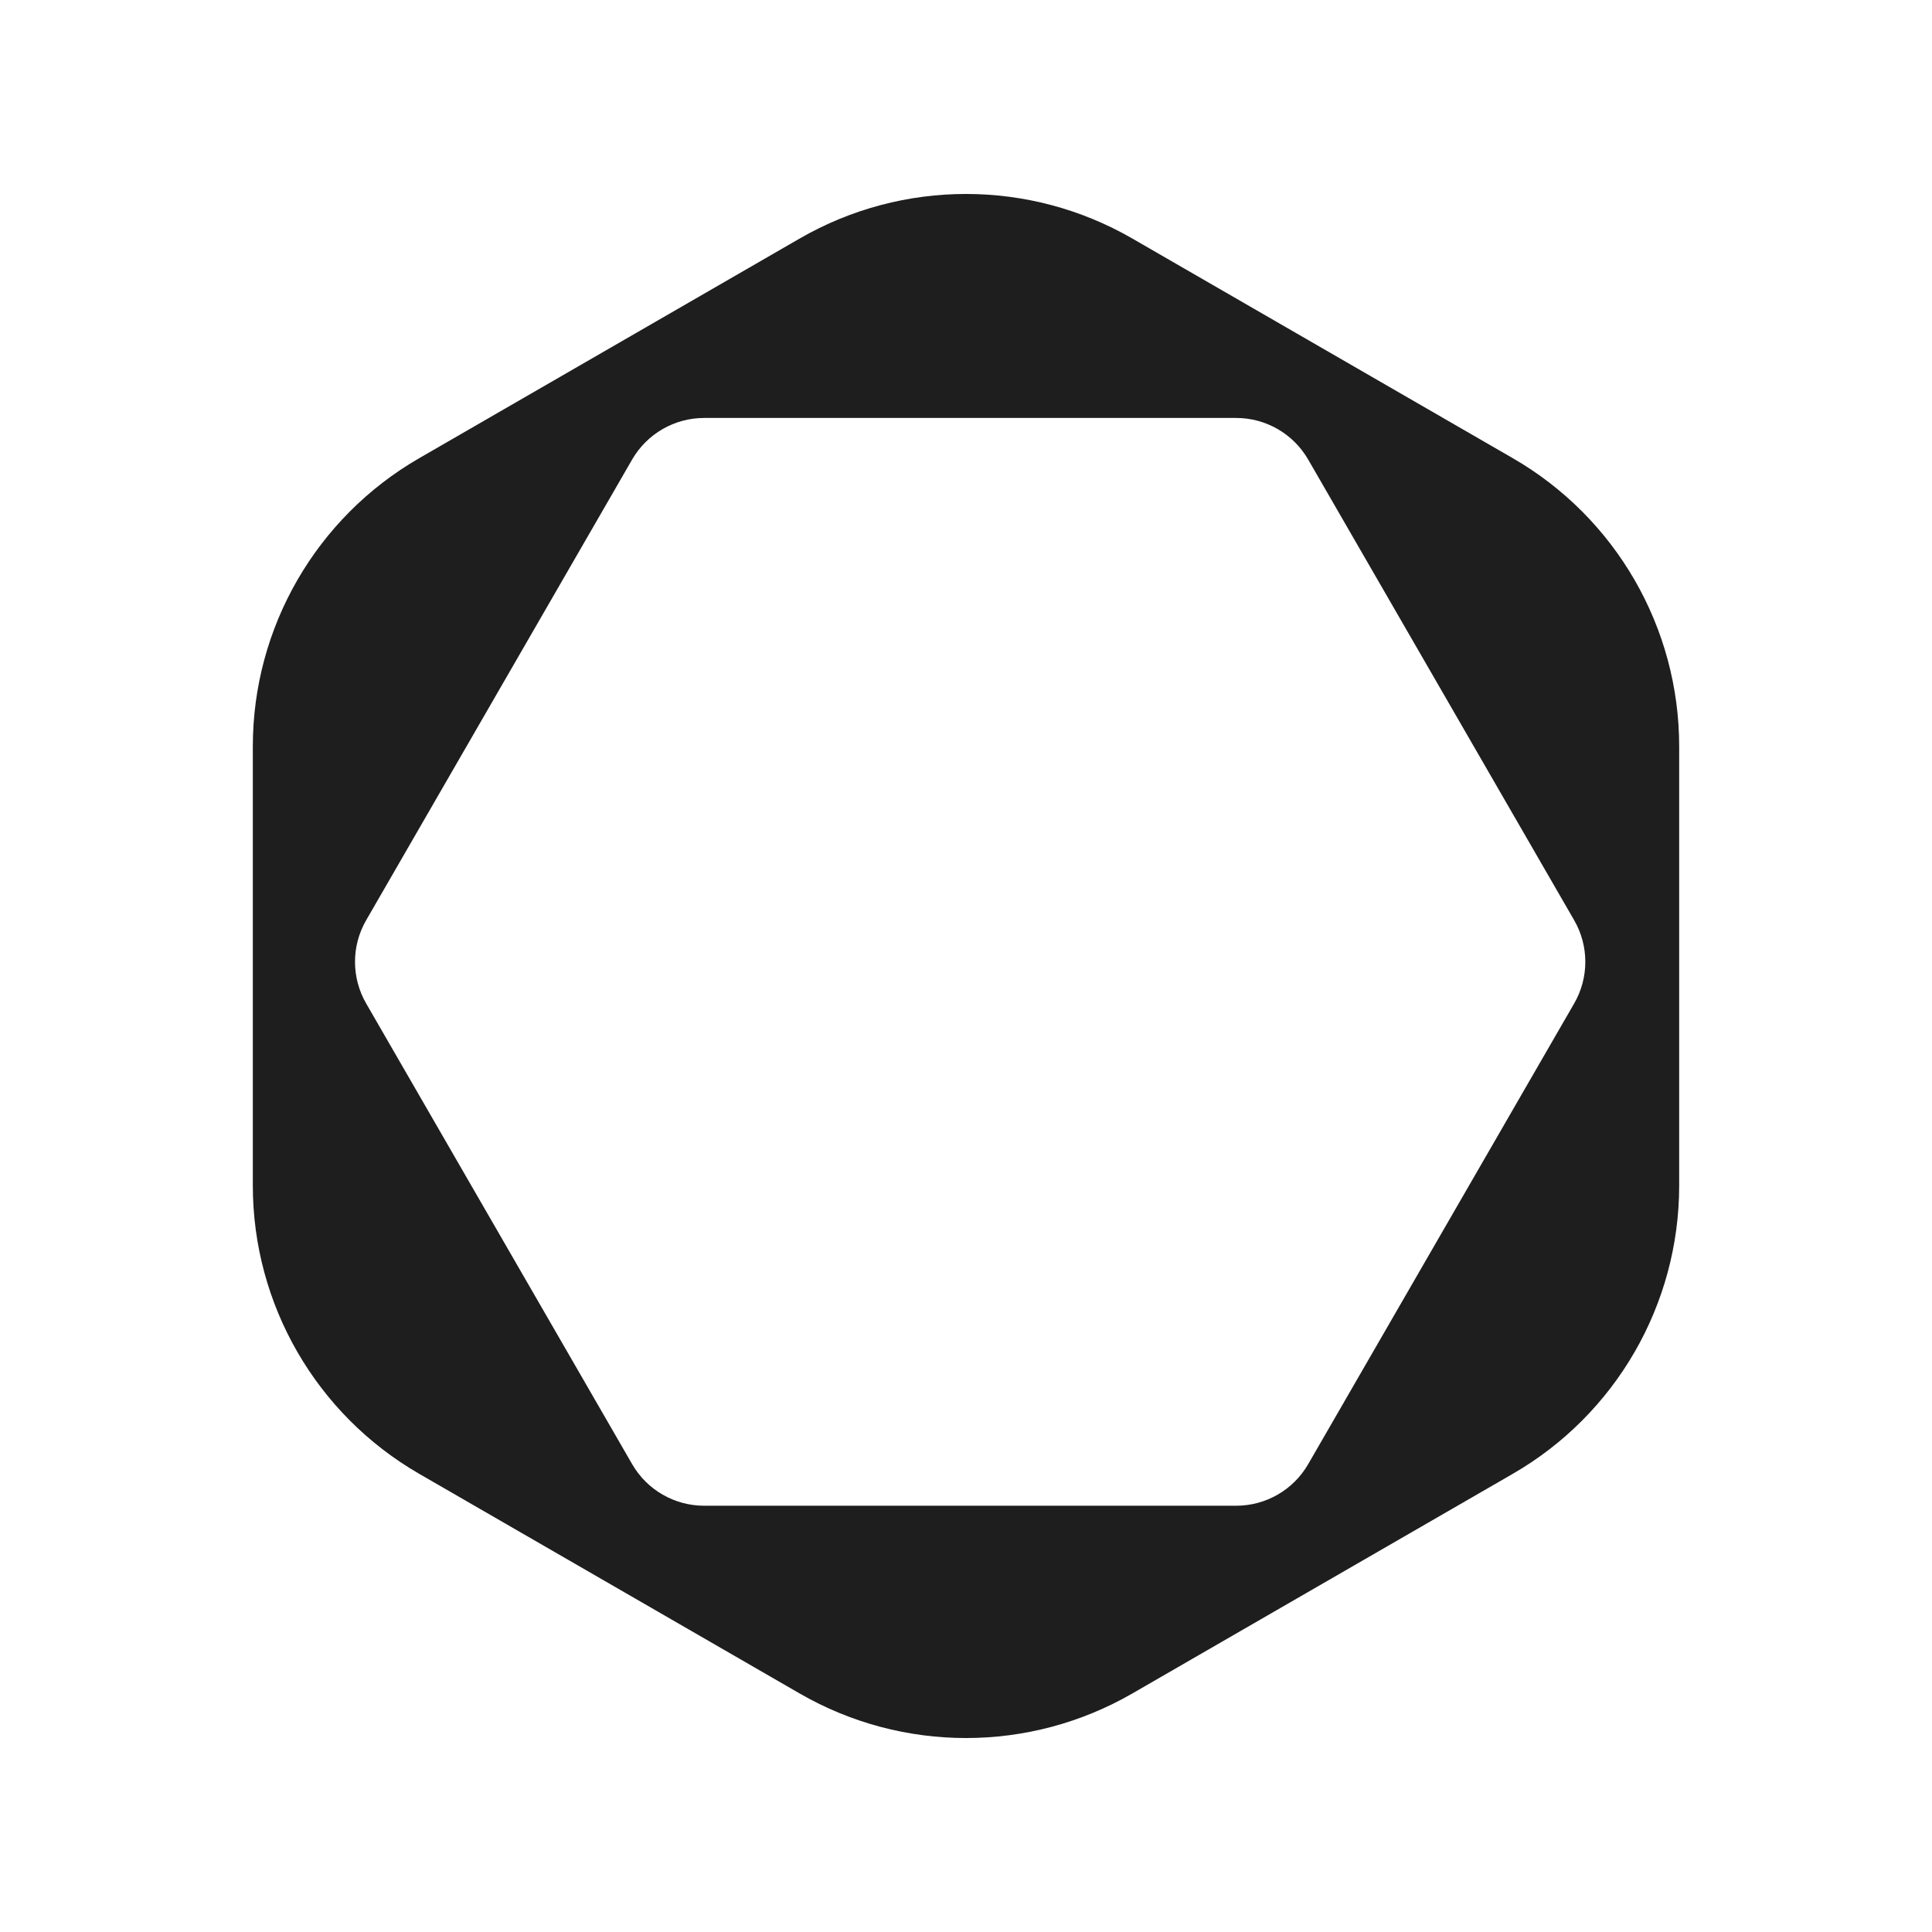
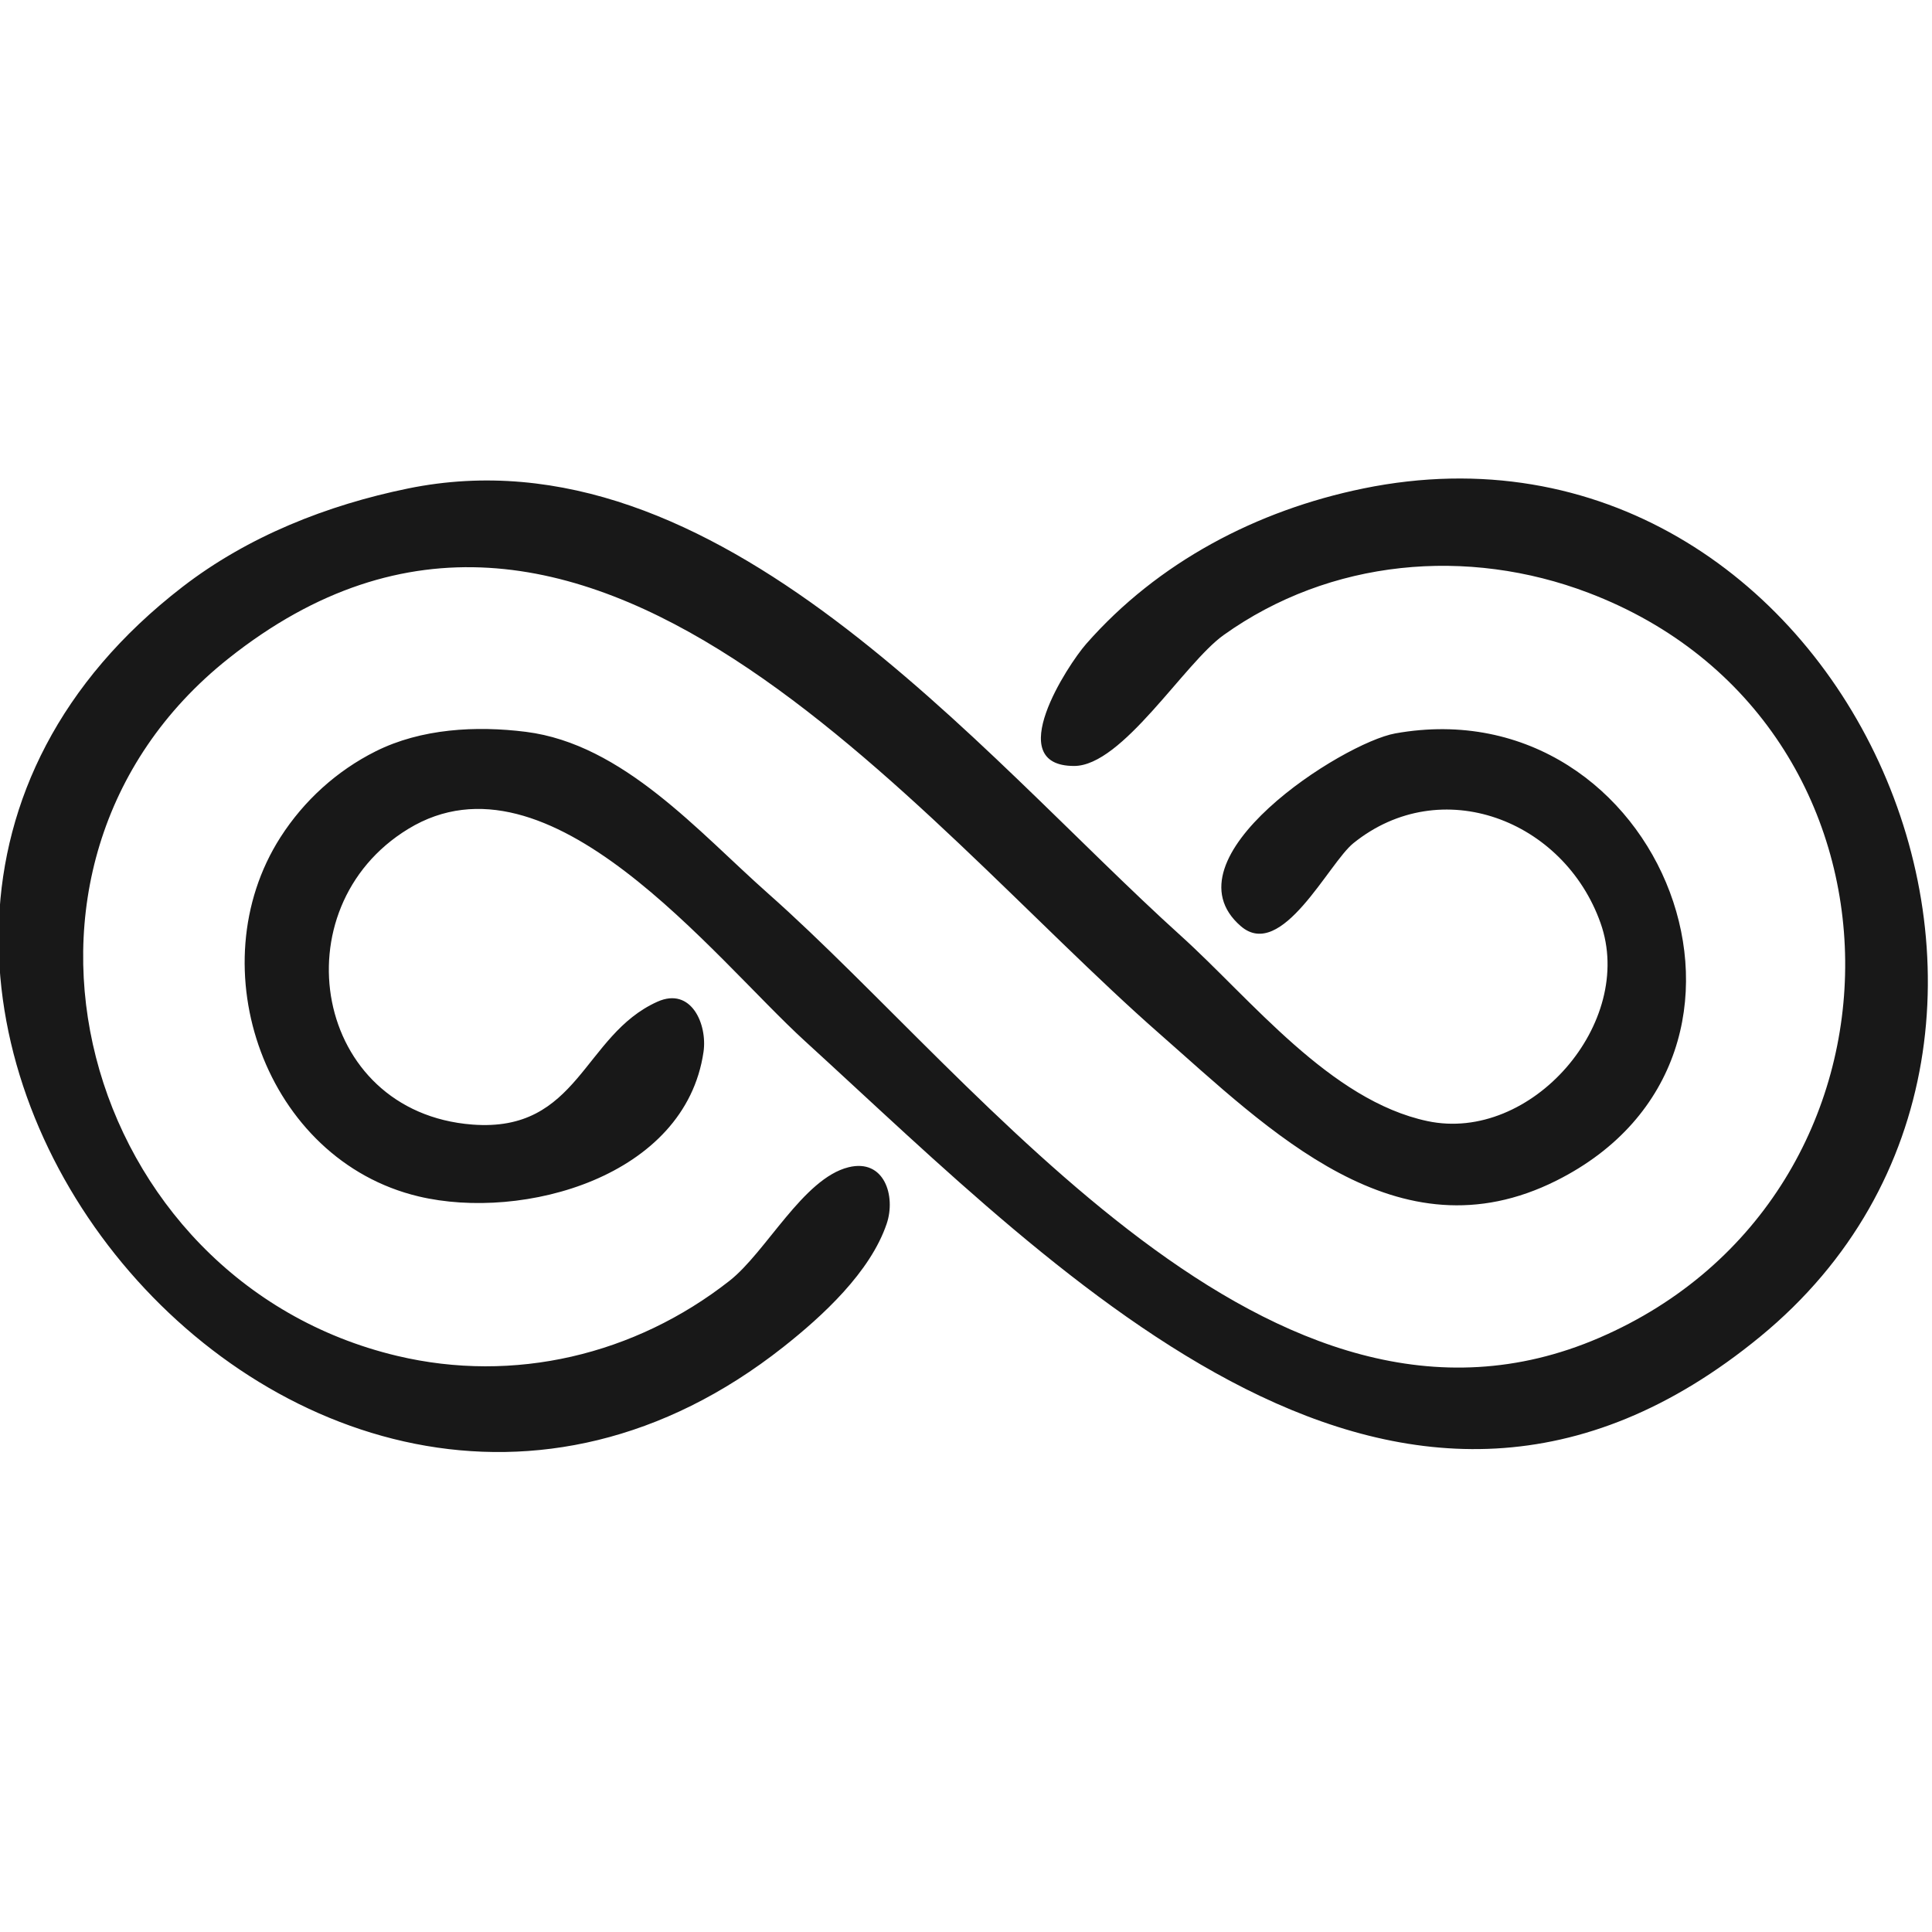
- <svg xmlns="http://www.w3.org/2000/svg" viewBox="0 0 180 180" fill="#1E1E1E" width="180" height="180">
-   <path fill-rule="evenodd" clip-rule="evenodd" d="m 105.5,22.225 c -9.592,-5.538 -21.409,-5.538 -31,0 L 39.055,42.689 C 29.463,48.227 23.555,58.461 23.555,69.536 v 40.929 c 0,11.075 5.909,21.309 15.5,26.847 l 35.445,20.464 c 9.591,5.537 21.408,5.537 31,0 l 35.445,-20.464 c 9.591,-5.537 15.5,-15.771 15.5,-26.847 V 69.536 c 0,-11.075 -5.909,-21.309 -15.5,-26.847 z M 34.113,85.738 c -1.384,2.398 -1.384,5.352 0,7.75 l 24.782,42.923 c 1.384,2.398 3.943,3.875 6.712,3.875 h 49.563 c 2.769,0 5.327,-1.477 6.711,-3.875 l 24.782,-42.923 c 1.384,-2.398 1.384,-5.352 0,-7.75 L 121.88,42.815 c -1.384,-2.398 -3.942,-3.875 -6.711,-3.875 H 65.606 c -2.769,0 -5.327,1.477 -6.712,3.875 z" style="stroke-width:0.775" />
+ <svg xmlns="http://www.w3.org/2000/svg" version="1.1" viewBox="0 0 240 240">
+   <g>
+     <path d="m50.667 60.686c-10.03 2.053-19.865 5.943-28 12.221-61.573 47.519 14.337 142.071 74.666 94.402 4.84-3.824 10.784-9.277 12.818-15.303 1.151-3.411-0.28-8.115-4.752-7.004-5.629 1.398-10.222 10.532-14.785 14.11-11.753 9.216-26.766 12.771-41.28 9.32-39.205-9.322-53.583-60.709-20.948-86.635 44.015-34.966 84.903 19.643 115.614 46.582 13.66 11.982 29.586 28.177 49.333 18.287 31.156-15.603 13.108-61.485-20-55.561-6.538 1.17-28.938 15.518-19.197 23.944 5.073 4.389 10.909-7.825 13.989-10.307 10.897-8.782 26.166-2.876 30.702 9.924 4.388 12.383-8.615 27.33-21.494 24.603-12.098-2.562-21.913-15.141-30.667-23.044-25.229-22.777-57.519-63.416-96-55.54m118.667 0c-13.183 2.702-25.491 9.141-34.416 19.319-2.266 2.584-10.503 15.147-1.488 15.147 6.008 0 13.661-12.751 18.57-16.258 13.246-9.463 30.291-10.977 45.333-5.251 42.223 16.073 42.352 74.857 1.333 92.544-40.66 17.533-76.651-31.658-103.233-55.18-8.64-7.645-18.022-18.571-30.101-20.094-6.196-0.781-13.021-0.408-18.667 2.42-4.832 2.42-8.909 6.126-11.822 10.672-10.335 16.128-1.869 40.086 17.155 44.618 12.97 3.09 33.134-2.421 35.396-17.951 0.498-3.419-1.52-8.12-5.723-6.237-9.24 4.141-9.758 16.29-23.006 15.263-19.756-1.531-24.061-26.905-7.948-36.728 17.512-10.676 37.851 15.933 49.281 26.362 32.365 29.531 73.972 73.407 118.662 36.71 45.924-37.711 9.833-117.485-49.328-105.357z" fill="#181818" />
+   </g>
</svg>
